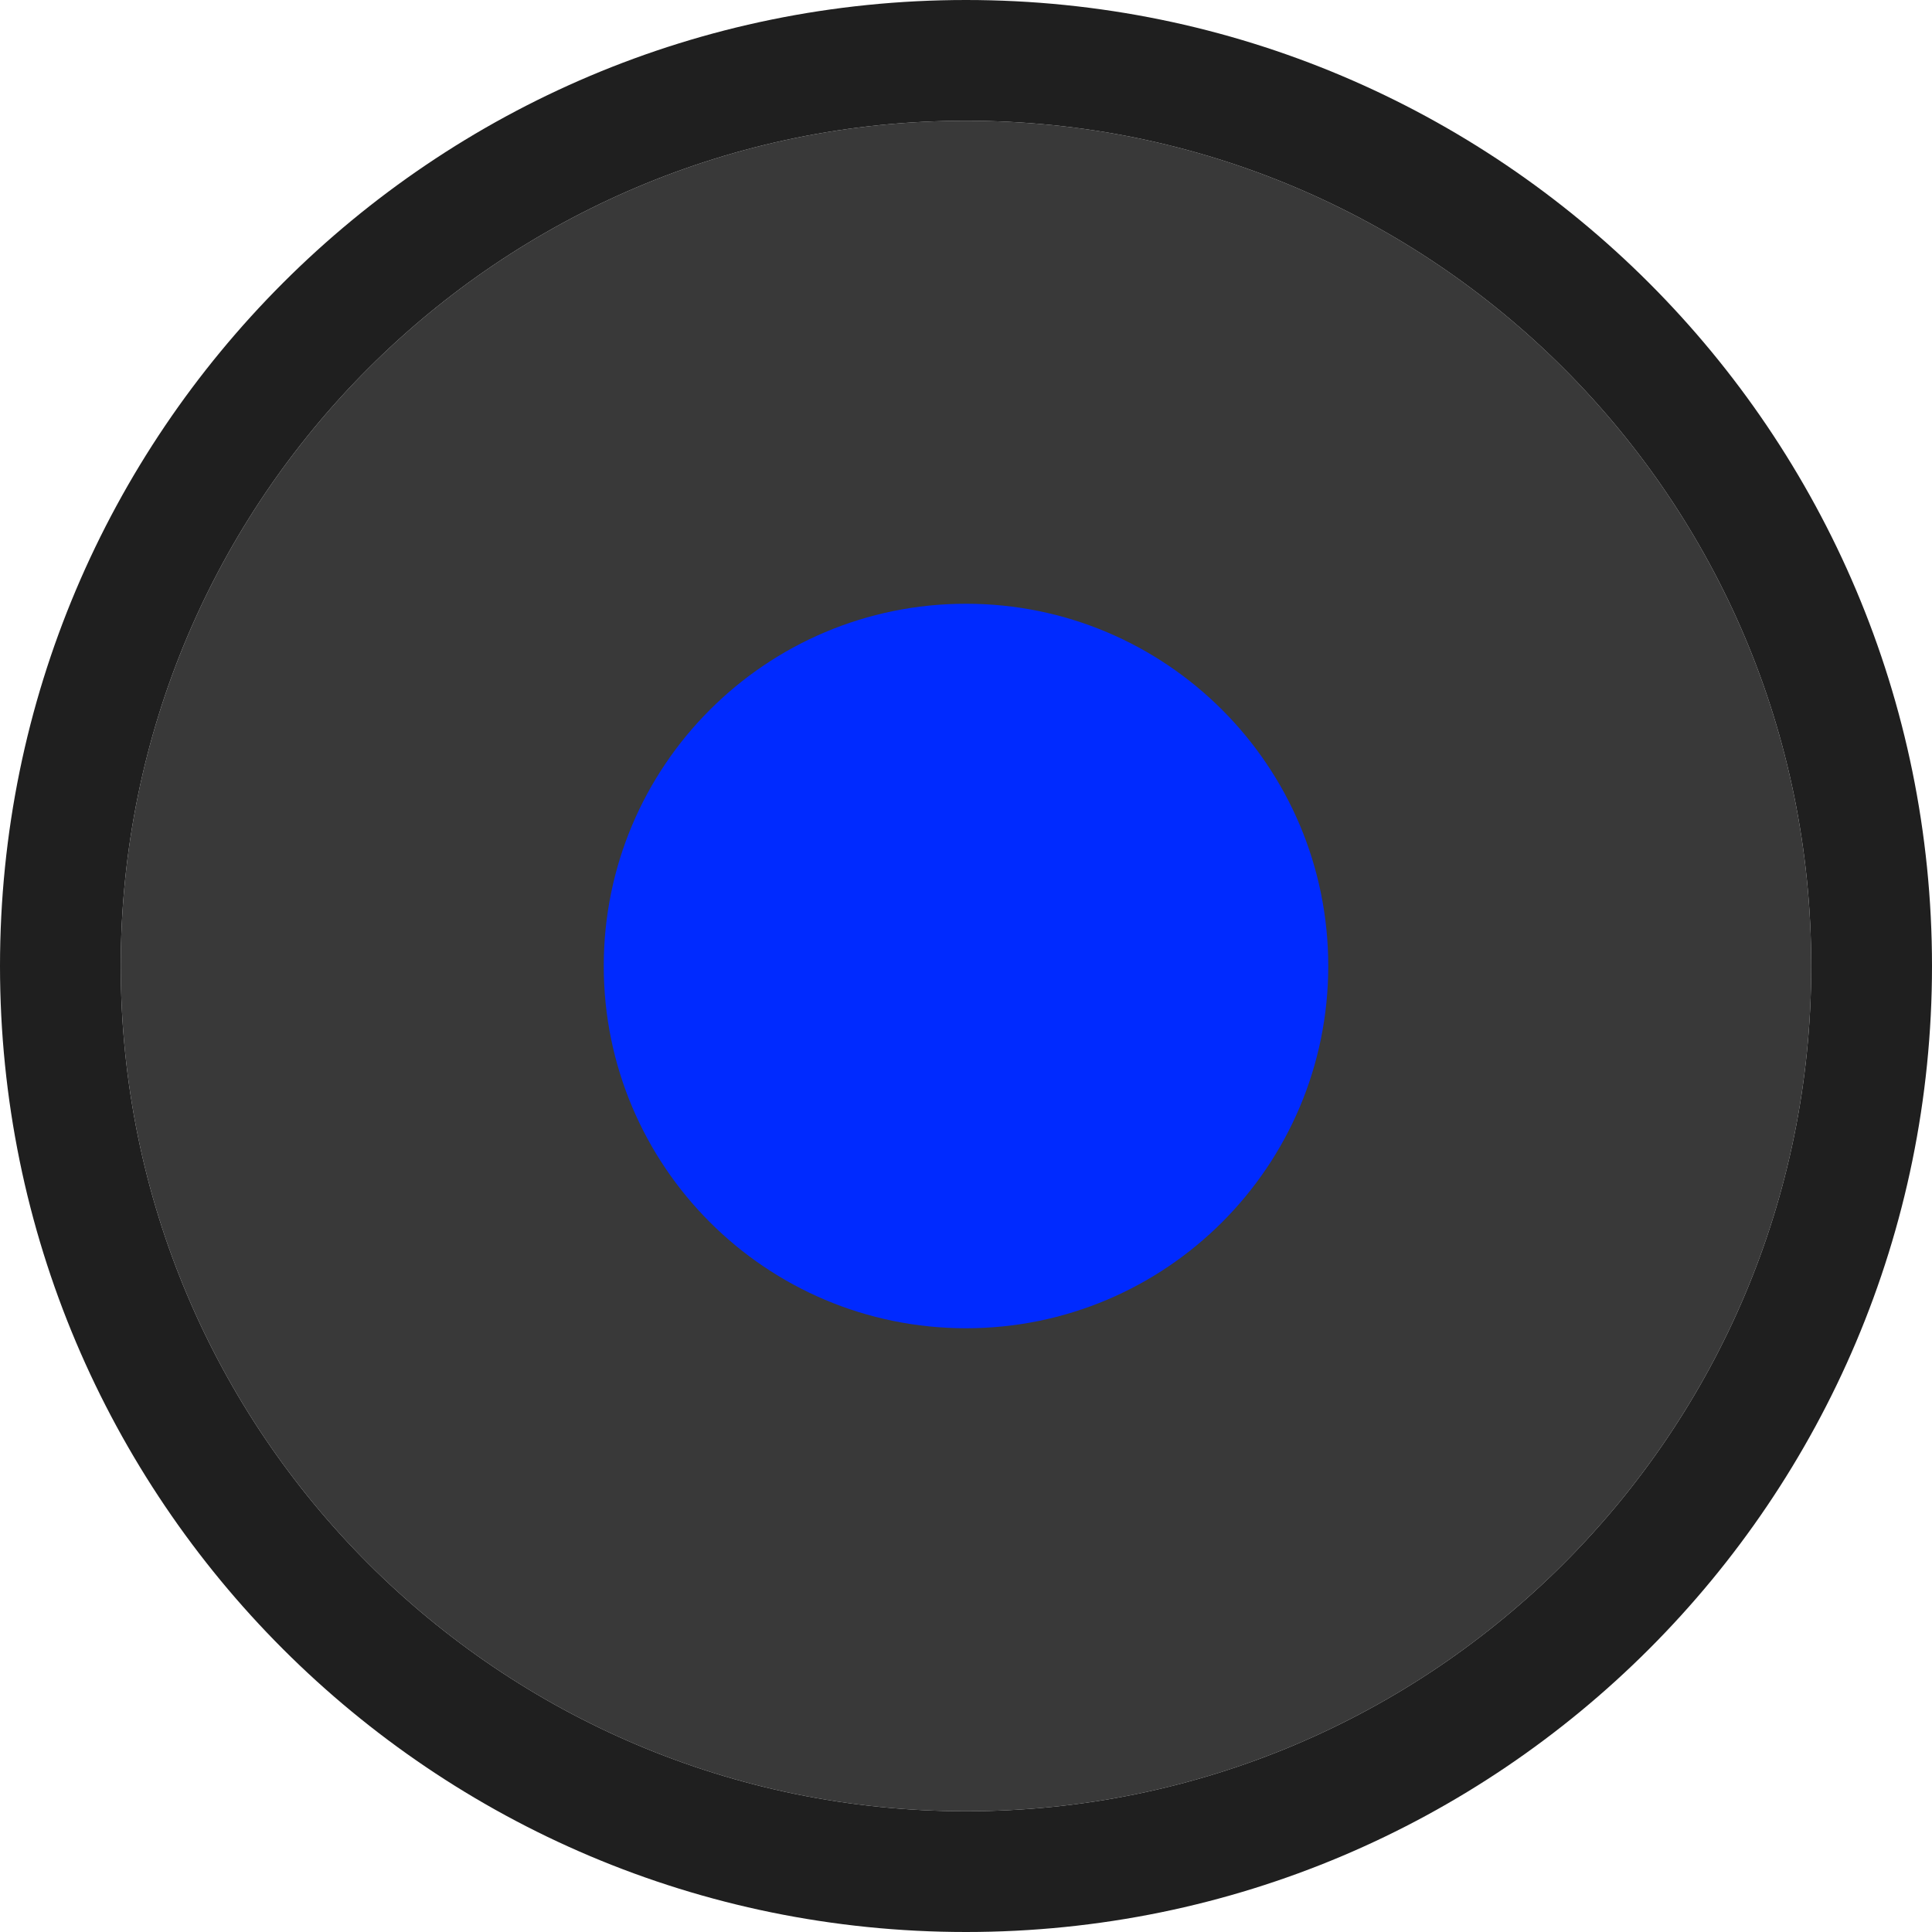
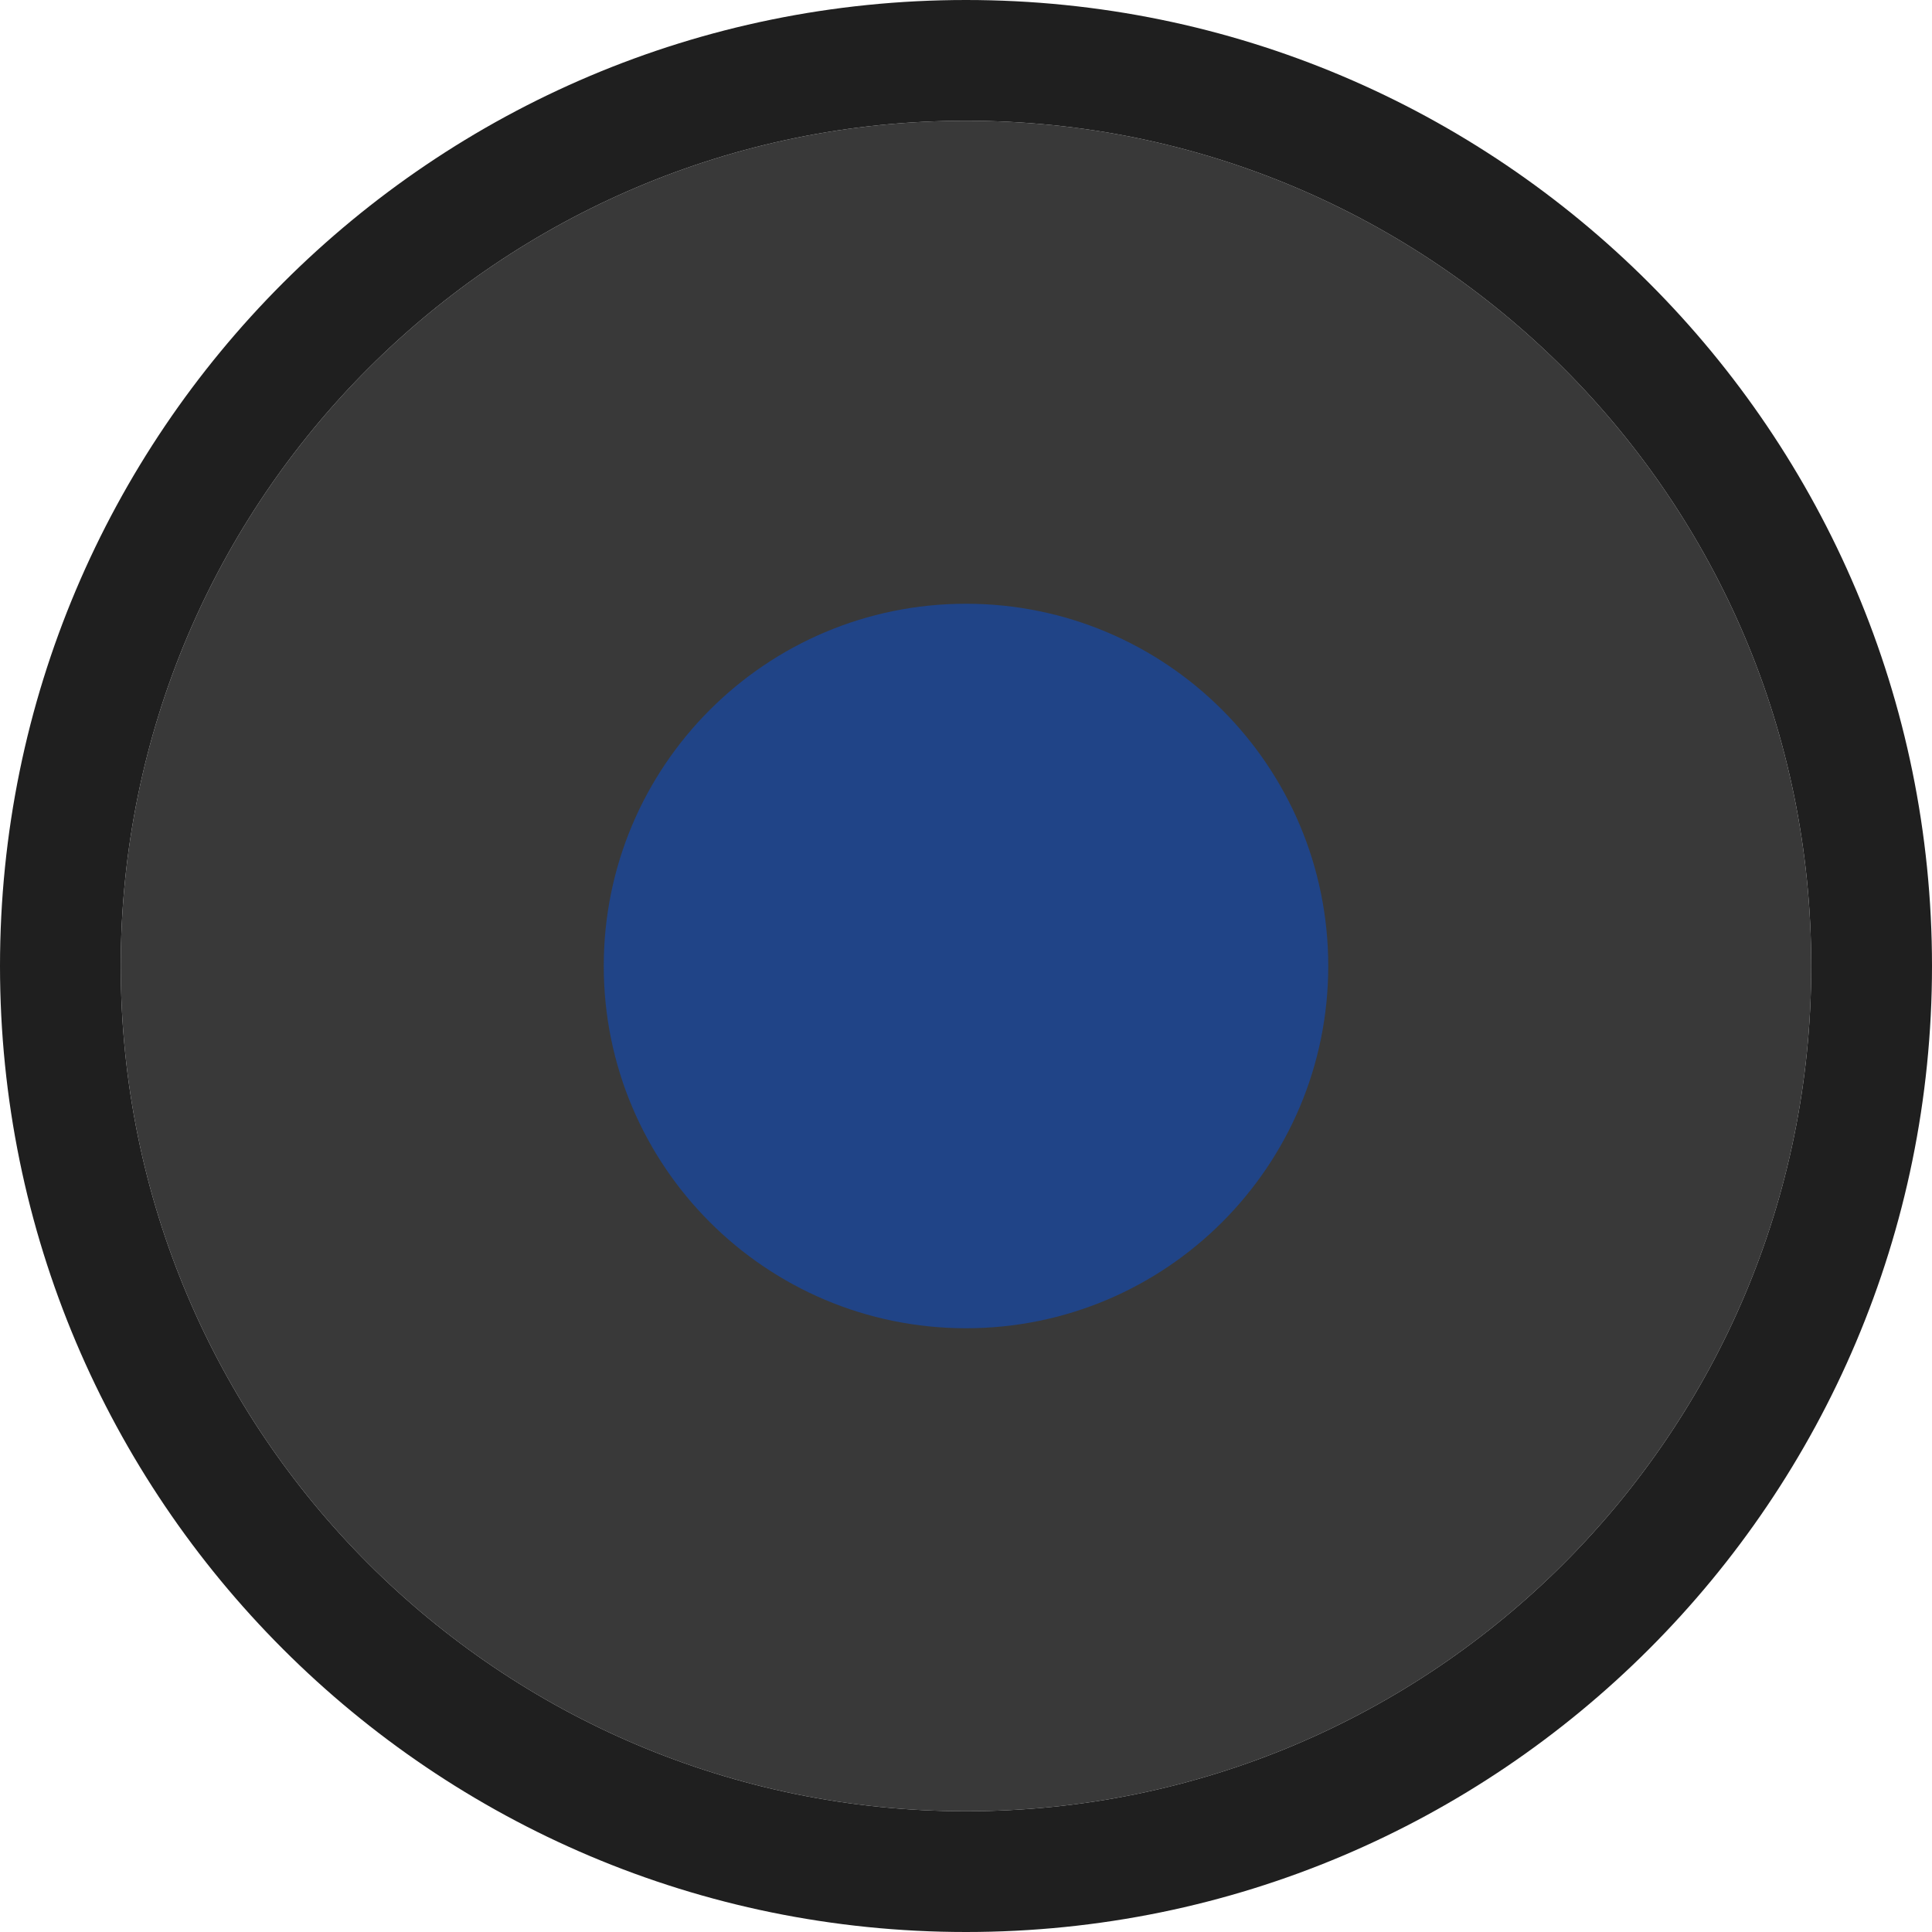
<svg xmlns="http://www.w3.org/2000/svg" viewBox="0 0 16 16">
  <g transform="translate(0 -1036.362)">
    <path style="fill:#393939" d="m 15,8 c 0,3.866 -3.134,7 -7,7 C 4.134,15 1,11.866 1,8 1,4.134 4.134,1 8,1 c 3.866,0 7,3.134 7,7 z" transform="translate(0 1036.362)" />
    <path style="fill:#1f1f1f" d="M 8 0 C 3.582 8.8817842e-16 -3.006854e-17 3.582 0 8 C 0 12.418 3.582 16 8 16 C 12.418 16 16 12.418 16 8 C 16 3.582 12.418 -1.8064254e-15 8 0 z M 8 1 C 11.866 1 15 4.134 15 8 C 15 11.866 11.866 15 8 15 C 4.134 15 1 11.866 1 8 C 1 4.134 4.134 1 8 1 z " transform="translate(0 1036.362)" />
-     <path style="fill:#002aff" d="M 11,8 C 11,9.657 9.657,11 8,11 6.343,11 5,9.657 5,8 5,6.343 6.343,5 8,5 c 1.657,0 3,1.343 3,3 z" transform="translate(0 1036.362)" />
+     <path style="fill:#204487" d="M 11,8 C 11,9.657 9.657,11 8,11 6.343,11 5,9.657 5,8 5,6.343 6.343,5 8,5 c 1.657,0 3,1.343 3,3 z" transform="translate(0 1036.362)" />
  </g>
</svg>
